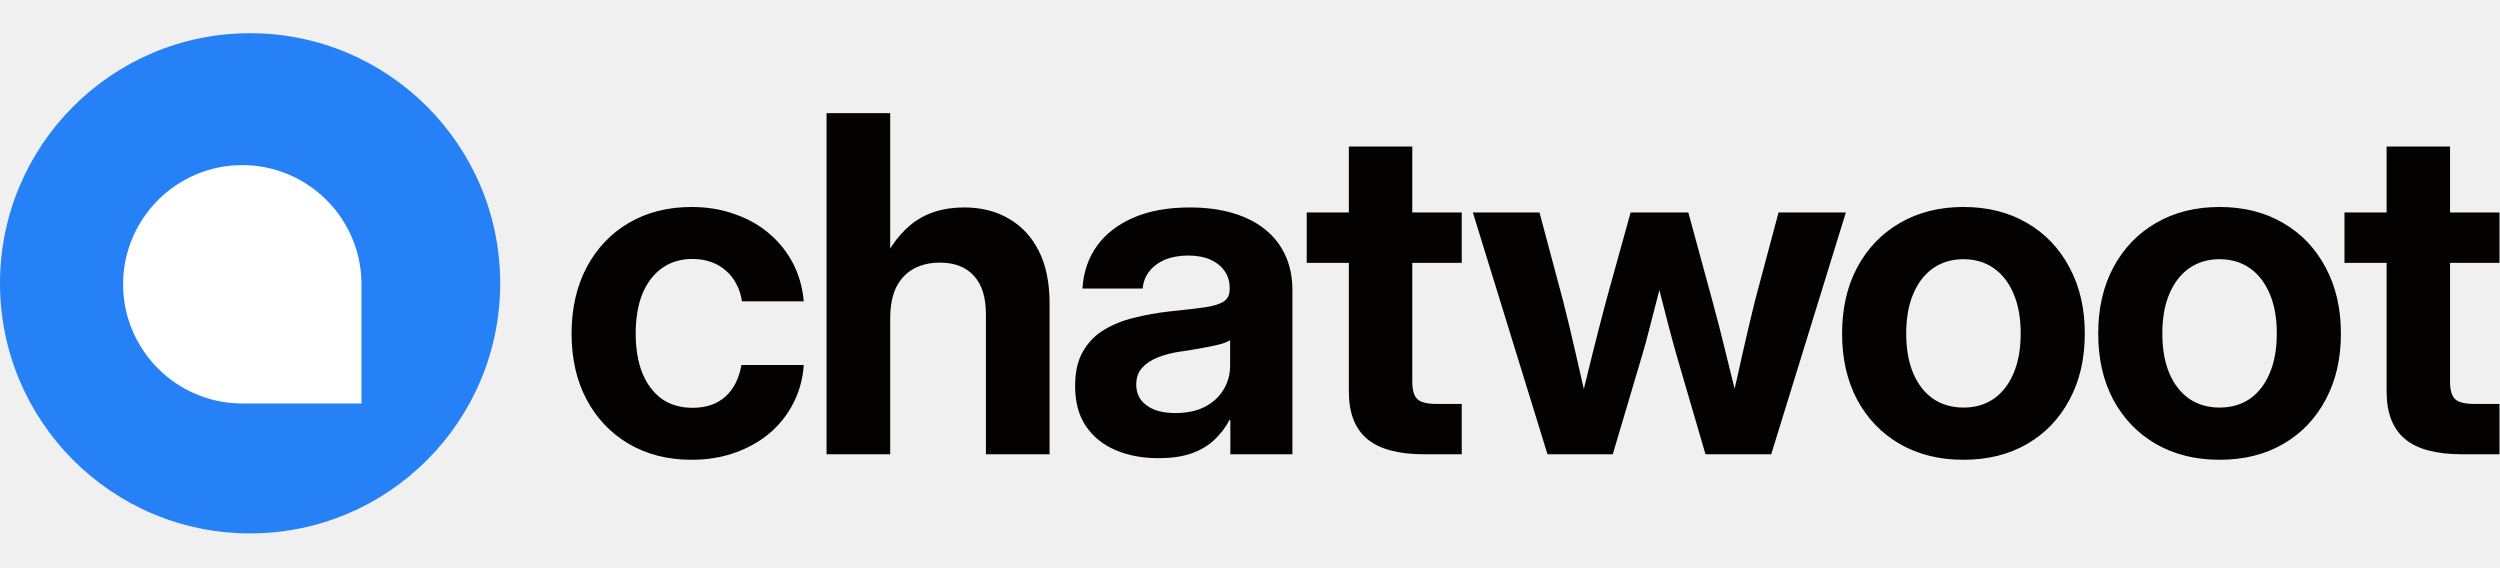
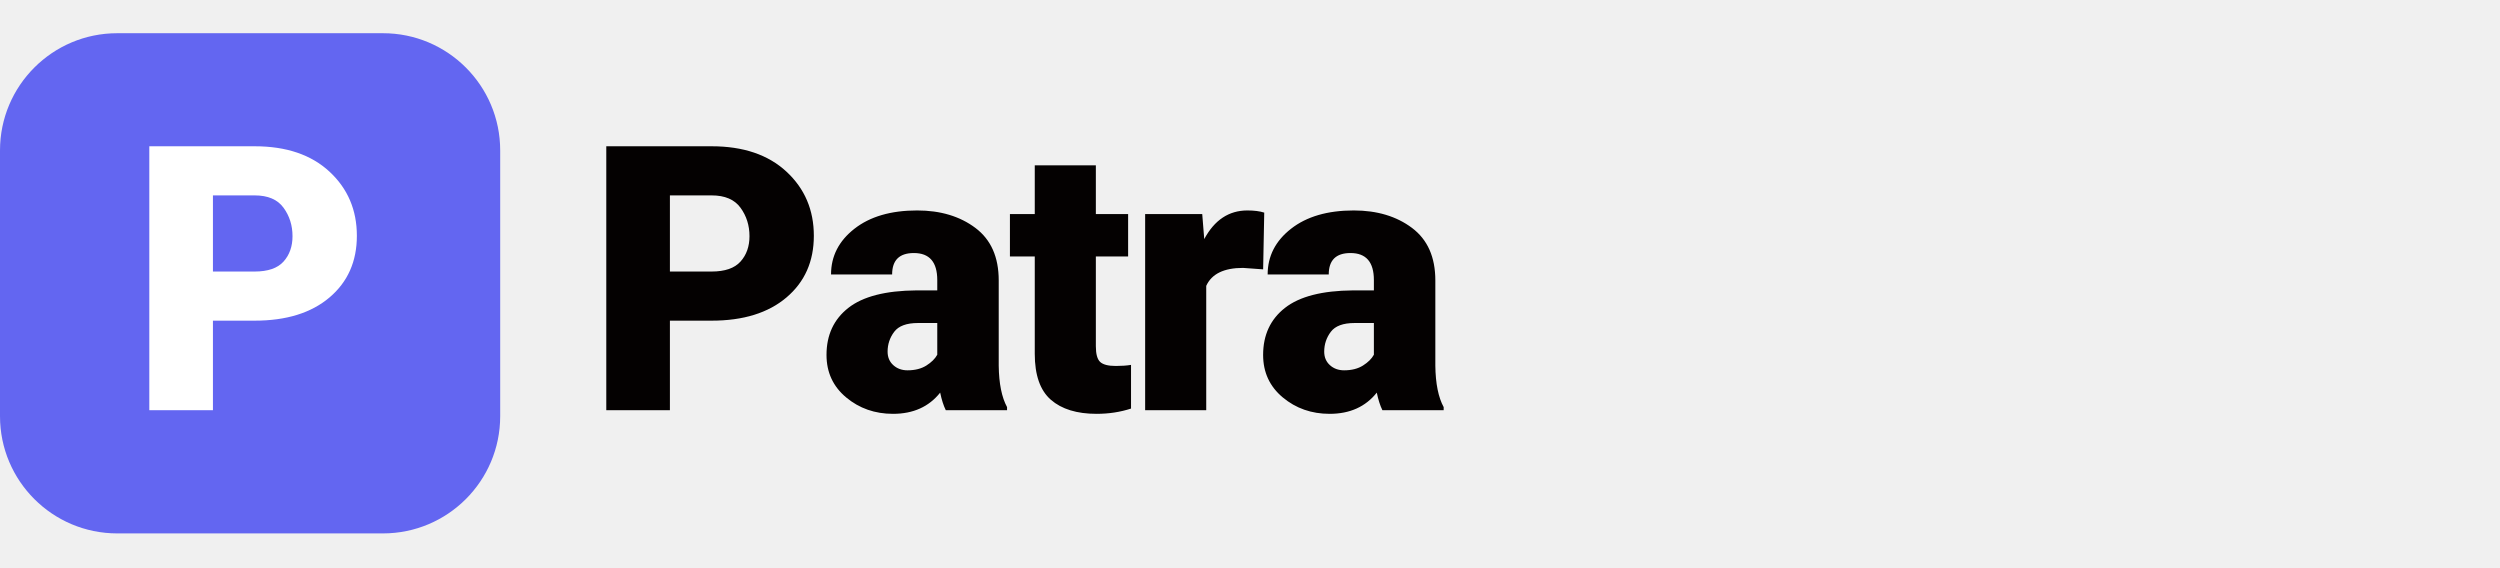
- <svg xmlns="http://www.w3.org/2000/svg" width="2559" height="581" viewBox="0 0 2559 581" fill="none">
-   <path d="M256 546C397.385 546 512 431.385 512 290C512 148.615 397.385 34 256 34C114.615 34 0 148.615 0 290C0 431.385 114.615 546 256 546Z" fill="#2781F6" />
-   <path d="M367 410H247.99C182.388 410 129 356.608 129 290.989C129 225.392 182.388 172 247.992 172C313.612 172 367 225.392 367 290.989V410Z" fill="white" stroke="white" stroke-width="6" />
-   <path d="M707.875 470.625C683.5 470.625 662.016 465.156 643.422 454.219C624.984 443.281 610.609 428.125 600.297 408.75C590.141 389.375 585.062 366.953 585.062 341.484C585.062 316.016 590.141 293.516 600.297 273.984C610.609 254.453 624.984 239.219 643.422 228.281C662.016 217.344 683.5 211.875 707.875 211.875C723.812 211.875 738.5 214.297 751.938 219.141C765.531 223.828 777.328 230.469 787.328 239.062C797.484 247.656 805.609 257.812 811.703 269.531C817.797 281.25 821.469 294.219 822.719 308.438H759.438C758.5 301.875 756.625 296.016 753.812 290.859C751.156 285.547 747.641 281.016 743.266 277.266C739.047 273.359 734.047 270.391 728.266 268.359C722.641 266.172 716.156 265.078 708.812 265.078C696.781 265.078 686.391 268.203 677.641 274.453C668.891 280.703 662.172 289.531 657.484 300.938C652.953 312.344 650.688 325.859 650.688 341.484C650.688 356.953 652.953 370.391 657.484 381.797C662.172 393.203 668.812 402.031 677.406 408.281C686.156 414.375 696.625 417.422 708.812 417.422C716.156 417.422 722.641 416.406 728.266 414.375C733.891 412.344 738.734 409.453 742.797 405.703C747.016 401.797 750.453 397.188 753.109 391.875C755.766 386.406 757.719 380.312 758.969 373.594H822.719C821.781 387.656 818.266 400.625 812.172 412.5C806.234 424.219 798.188 434.453 788.031 443.203C777.875 451.797 766 458.516 752.406 463.359C738.812 468.203 723.969 470.625 707.875 470.625ZM911.209 326.484V465H846.053V115.781H911.209V281.25H898.319C906.288 259.375 917.459 242.422 931.834 230.391C946.366 218.359 964.725 212.344 986.913 212.344C1004.41 212.344 1019.65 216.172 1032.62 223.828C1045.74 231.328 1055.98 242.344 1063.32 256.875C1070.66 271.406 1074.33 289.141 1074.33 310.078V465H1009.18V321.562C1009.18 304.219 1005.04 291.094 996.756 282.188C988.631 273.281 977.069 268.828 962.069 268.828C952.069 268.828 943.241 270.859 935.584 274.922C927.928 278.984 921.913 285.234 917.538 293.672C913.319 302.109 911.209 313.047 911.209 326.484ZM1185.79 468.984C1169.39 468.984 1154.78 466.25 1141.97 460.781C1129.15 455.312 1119 447.109 1111.5 436.172C1104.15 425.234 1100.48 411.562 1100.48 395.156C1100.48 381.094 1103.06 369.453 1108.22 360.234C1113.53 350.859 1120.64 343.438 1129.54 337.969C1138.61 332.344 1149 328.125 1160.72 325.312C1172.43 322.344 1184.62 320.156 1197.28 318.75C1212.59 317.188 1224.7 315.781 1233.61 314.531C1242.51 313.125 1248.92 311.094 1252.83 308.438C1256.73 305.781 1258.68 301.719 1258.68 296.25V294.609C1258.68 288.047 1256.97 282.344 1253.53 277.5C1250.09 272.5 1245.25 268.594 1239 265.781C1232.75 262.969 1225.17 261.562 1216.26 261.562C1207.36 261.562 1199.47 262.969 1192.59 265.781C1185.87 268.594 1180.48 272.578 1176.42 277.734C1172.51 282.734 1170.25 288.594 1169.62 295.312H1107.98C1109.08 278.438 1114.08 263.828 1122.98 251.484C1132.04 239.141 1144.54 229.531 1160.48 222.656C1176.58 215.781 1195.72 212.344 1217.9 212.344C1234.47 212.344 1249.23 214.297 1262.2 218.203C1275.33 222.109 1286.34 227.734 1295.25 235.078C1304.31 242.422 1311.18 251.328 1315.87 261.797C1320.56 272.109 1322.9 283.75 1322.9 296.719V465H1259.39V430.078H1258.45C1254.23 437.891 1248.92 444.766 1242.51 450.703C1236.26 456.484 1228.45 461.016 1219.08 464.297C1209.86 467.422 1198.76 468.984 1185.79 468.984ZM1203.14 422.812C1214.86 422.812 1224.86 420.703 1233.14 416.484C1241.58 412.109 1247.98 406.25 1252.36 398.906C1256.89 391.562 1259.15 383.281 1259.15 374.062V348.281C1257.12 349.531 1254.39 350.703 1250.95 351.797C1247.67 352.734 1243.68 353.672 1239 354.609C1234.47 355.547 1229.47 356.484 1224 357.422C1218.68 358.359 1213.14 359.219 1207.36 360C1199.23 361.25 1191.81 363.203 1185.09 365.859C1178.37 368.516 1172.98 372.109 1168.92 376.641C1165.01 381.016 1163.06 386.719 1163.06 393.75C1163.06 399.688 1164.7 404.922 1167.98 409.453C1171.42 413.828 1176.11 417.188 1182.04 419.531C1187.98 421.719 1195.01 422.812 1203.14 422.812ZM1496.24 217.5V269.062H1337.57V217.5H1496.24ZM1380.69 150H1445.61V390.703C1445.61 399.297 1447.33 405.234 1450.77 408.516C1454.21 411.797 1460.69 413.438 1470.22 413.438C1474.13 413.438 1478.66 413.438 1483.82 413.438C1489.13 413.438 1493.27 413.438 1496.24 413.438V465C1492.02 465 1486.32 465 1479.13 465C1472.1 465 1464.99 465 1457.8 465C1431.39 465 1411.94 459.766 1399.44 449.297C1386.94 438.828 1380.69 422.656 1380.69 400.781V150ZM1584.03 465L1507.62 217.5H1575.82L1599.73 307.031C1604.26 324.688 1608.63 342.891 1612.85 361.641C1617.07 380.391 1621.29 398.828 1625.51 416.953H1616.6C1621.13 398.828 1625.67 380.391 1630.2 361.641C1634.88 342.891 1639.57 324.688 1644.26 307.031L1669.1 217.5H1728.17L1752.54 307.031C1757.38 324.688 1762.07 342.891 1766.6 361.641C1771.13 380.391 1775.67 398.828 1780.2 416.953H1771.06C1775.43 398.828 1779.65 380.391 1783.71 361.641C1787.93 342.891 1792.23 324.688 1796.6 307.031L1820.51 217.5H1889.42L1813.01 465H1745.74L1716.45 364.688C1713.63 354.844 1710.9 344.844 1708.24 334.688C1705.59 324.375 1702.93 314.062 1700.28 303.75C1697.78 293.281 1695.12 282.969 1692.31 272.812H1704.96C1702.31 282.969 1699.57 293.281 1696.76 303.75C1694.1 314.062 1691.45 324.375 1688.79 334.688C1686.29 344.844 1683.56 354.844 1680.59 364.688L1650.82 465H1584.03ZM2009.78 470.625C1985.09 470.625 1963.38 465.234 1944.62 454.453C1926.03 443.672 1911.5 428.594 1901.03 409.219C1890.72 389.844 1885.56 367.266 1885.56 341.484C1885.56 315.703 1890.72 293.125 1901.03 273.75C1911.5 254.219 1926.03 239.062 1944.62 228.281C1963.38 217.344 1985.09 211.875 2009.78 211.875C2034.62 211.875 2056.34 217.344 2074.94 228.281C2093.53 239.062 2107.98 254.219 2118.3 273.75C2128.77 293.125 2134 315.703 2134 341.484C2134 367.266 2128.77 389.844 2118.3 409.219C2107.98 428.594 2093.53 443.672 2074.94 454.453C2056.34 465.234 2034.62 470.625 2009.78 470.625ZM2009.78 417.188C2021.66 417.188 2031.97 414.219 2040.72 408.281C2049.47 402.188 2056.27 393.438 2061.11 382.031C2065.95 370.625 2068.38 357.109 2068.38 341.484C2068.38 325.547 2065.95 311.953 2061.11 300.703C2056.27 289.297 2049.47 280.547 2040.72 274.453C2031.97 268.359 2021.66 265.312 2009.78 265.312C1998.06 265.312 1987.75 268.359 1978.84 274.453C1970.09 280.547 1963.3 289.297 1958.45 300.703C1953.61 311.953 1951.19 325.547 1951.19 341.484C1951.19 357.266 1953.61 370.859 1958.45 382.266C1963.3 393.516 1970.09 402.188 1978.84 408.281C1987.75 414.219 1998.06 417.188 2009.78 417.188ZM2271.94 470.625C2247.26 470.625 2225.54 465.234 2206.79 454.453C2188.19 443.672 2173.66 428.594 2163.19 409.219C2152.88 389.844 2147.72 367.266 2147.72 341.484C2147.72 315.703 2152.88 293.125 2163.19 273.75C2173.66 254.219 2188.19 239.062 2206.79 228.281C2225.54 217.344 2247.26 211.875 2271.94 211.875C2296.79 211.875 2318.51 217.344 2337.1 228.281C2355.69 239.062 2370.15 254.219 2380.46 273.75C2390.93 293.125 2396.16 315.703 2396.16 341.484C2396.16 367.266 2390.93 389.844 2380.46 409.219C2370.15 428.594 2355.69 443.672 2337.1 454.453C2318.51 465.234 2296.79 470.625 2271.94 470.625ZM2271.94 417.188C2283.82 417.188 2294.13 414.219 2302.88 408.281C2311.63 402.188 2318.43 393.438 2323.27 382.031C2328.12 370.625 2330.54 357.109 2330.54 341.484C2330.54 325.547 2328.12 311.953 2323.27 300.703C2318.43 289.297 2311.63 280.547 2302.88 274.453C2294.13 268.359 2283.82 265.312 2271.94 265.312C2260.22 265.312 2249.91 268.359 2241.01 274.453C2232.26 280.547 2225.46 289.297 2220.62 300.703C2215.77 311.953 2213.35 325.547 2213.35 341.484C2213.35 357.266 2215.77 370.859 2220.62 382.266C2225.46 393.516 2232.26 402.188 2241.01 408.281C2249.91 414.219 2260.22 417.188 2271.94 417.188ZM2558.48 217.5V269.062H2399.81V217.5H2558.48ZM2442.93 150H2507.86V390.703C2507.86 399.297 2509.57 405.234 2513.01 408.516C2516.45 411.797 2522.93 413.438 2532.47 413.438C2536.37 413.438 2540.9 413.438 2546.06 413.438C2551.37 413.438 2555.51 413.438 2558.48 413.438V465C2554.26 465 2548.56 465 2541.37 465C2534.34 465 2527.23 465 2520.04 465C2493.64 465 2474.18 459.766 2461.68 449.297C2449.18 438.828 2442.93 422.656 2442.93 400.781V150Z" fill="#040101" />
+ <svg xmlns="http://www.w3.org/2000/svg" width="2559" height="581" viewBox="0 0 2559 581">
+   <rect x="0" y="34" width="512" height="512" rx="120" fill="#6366f1" />
+   <text x="256" y="290" font-family="-apple-system, BlinkMacSystemFont, 'Segoe UI', Roboto, 'Helvetica Neue', Arial, sans-serif" font-size="380" font-weight="800" fill="#ffffff" text-anchor="middle" dominant-baseline="central">P</text>
+   <text x="600" y="290" font-family="-apple-system, BlinkMacSystemFont, 'Segoe UI', Roboto, 'Helvetica Neue', Arial, sans-serif" font-size="380" font-weight="800" letter-spacing="-8" fill="#040101" dominant-baseline="central">Patra</text>
</svg>
